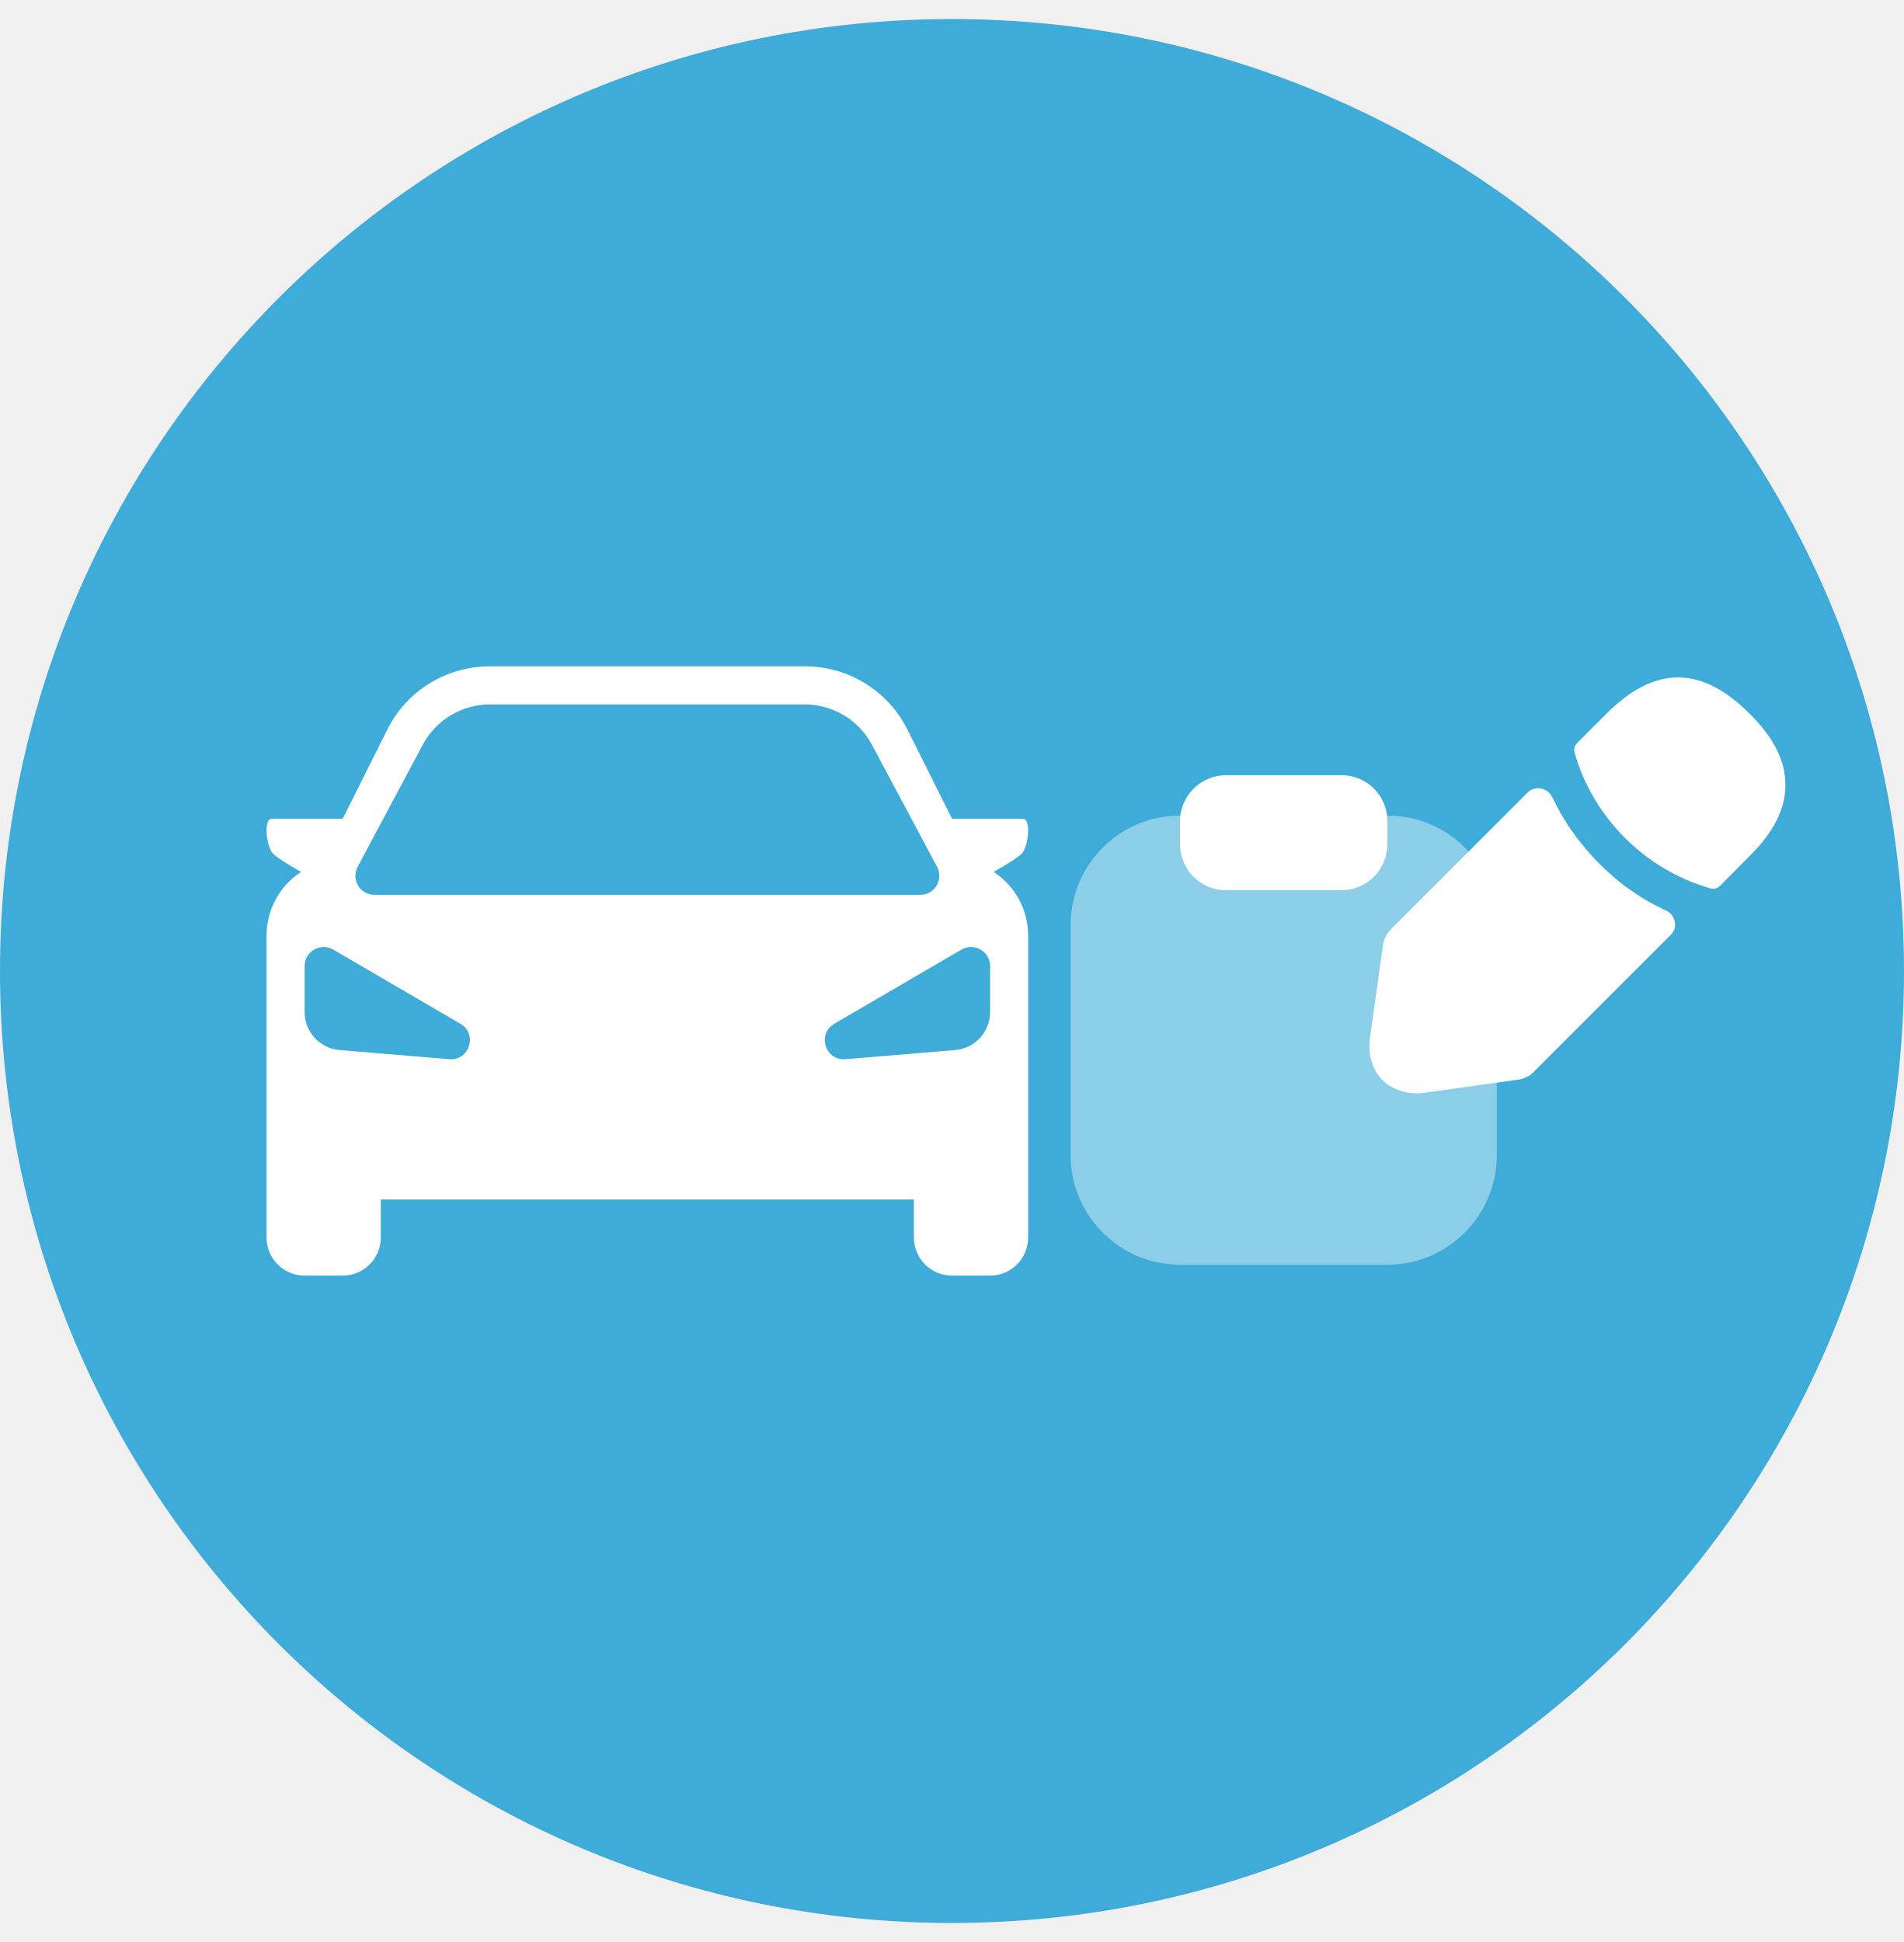
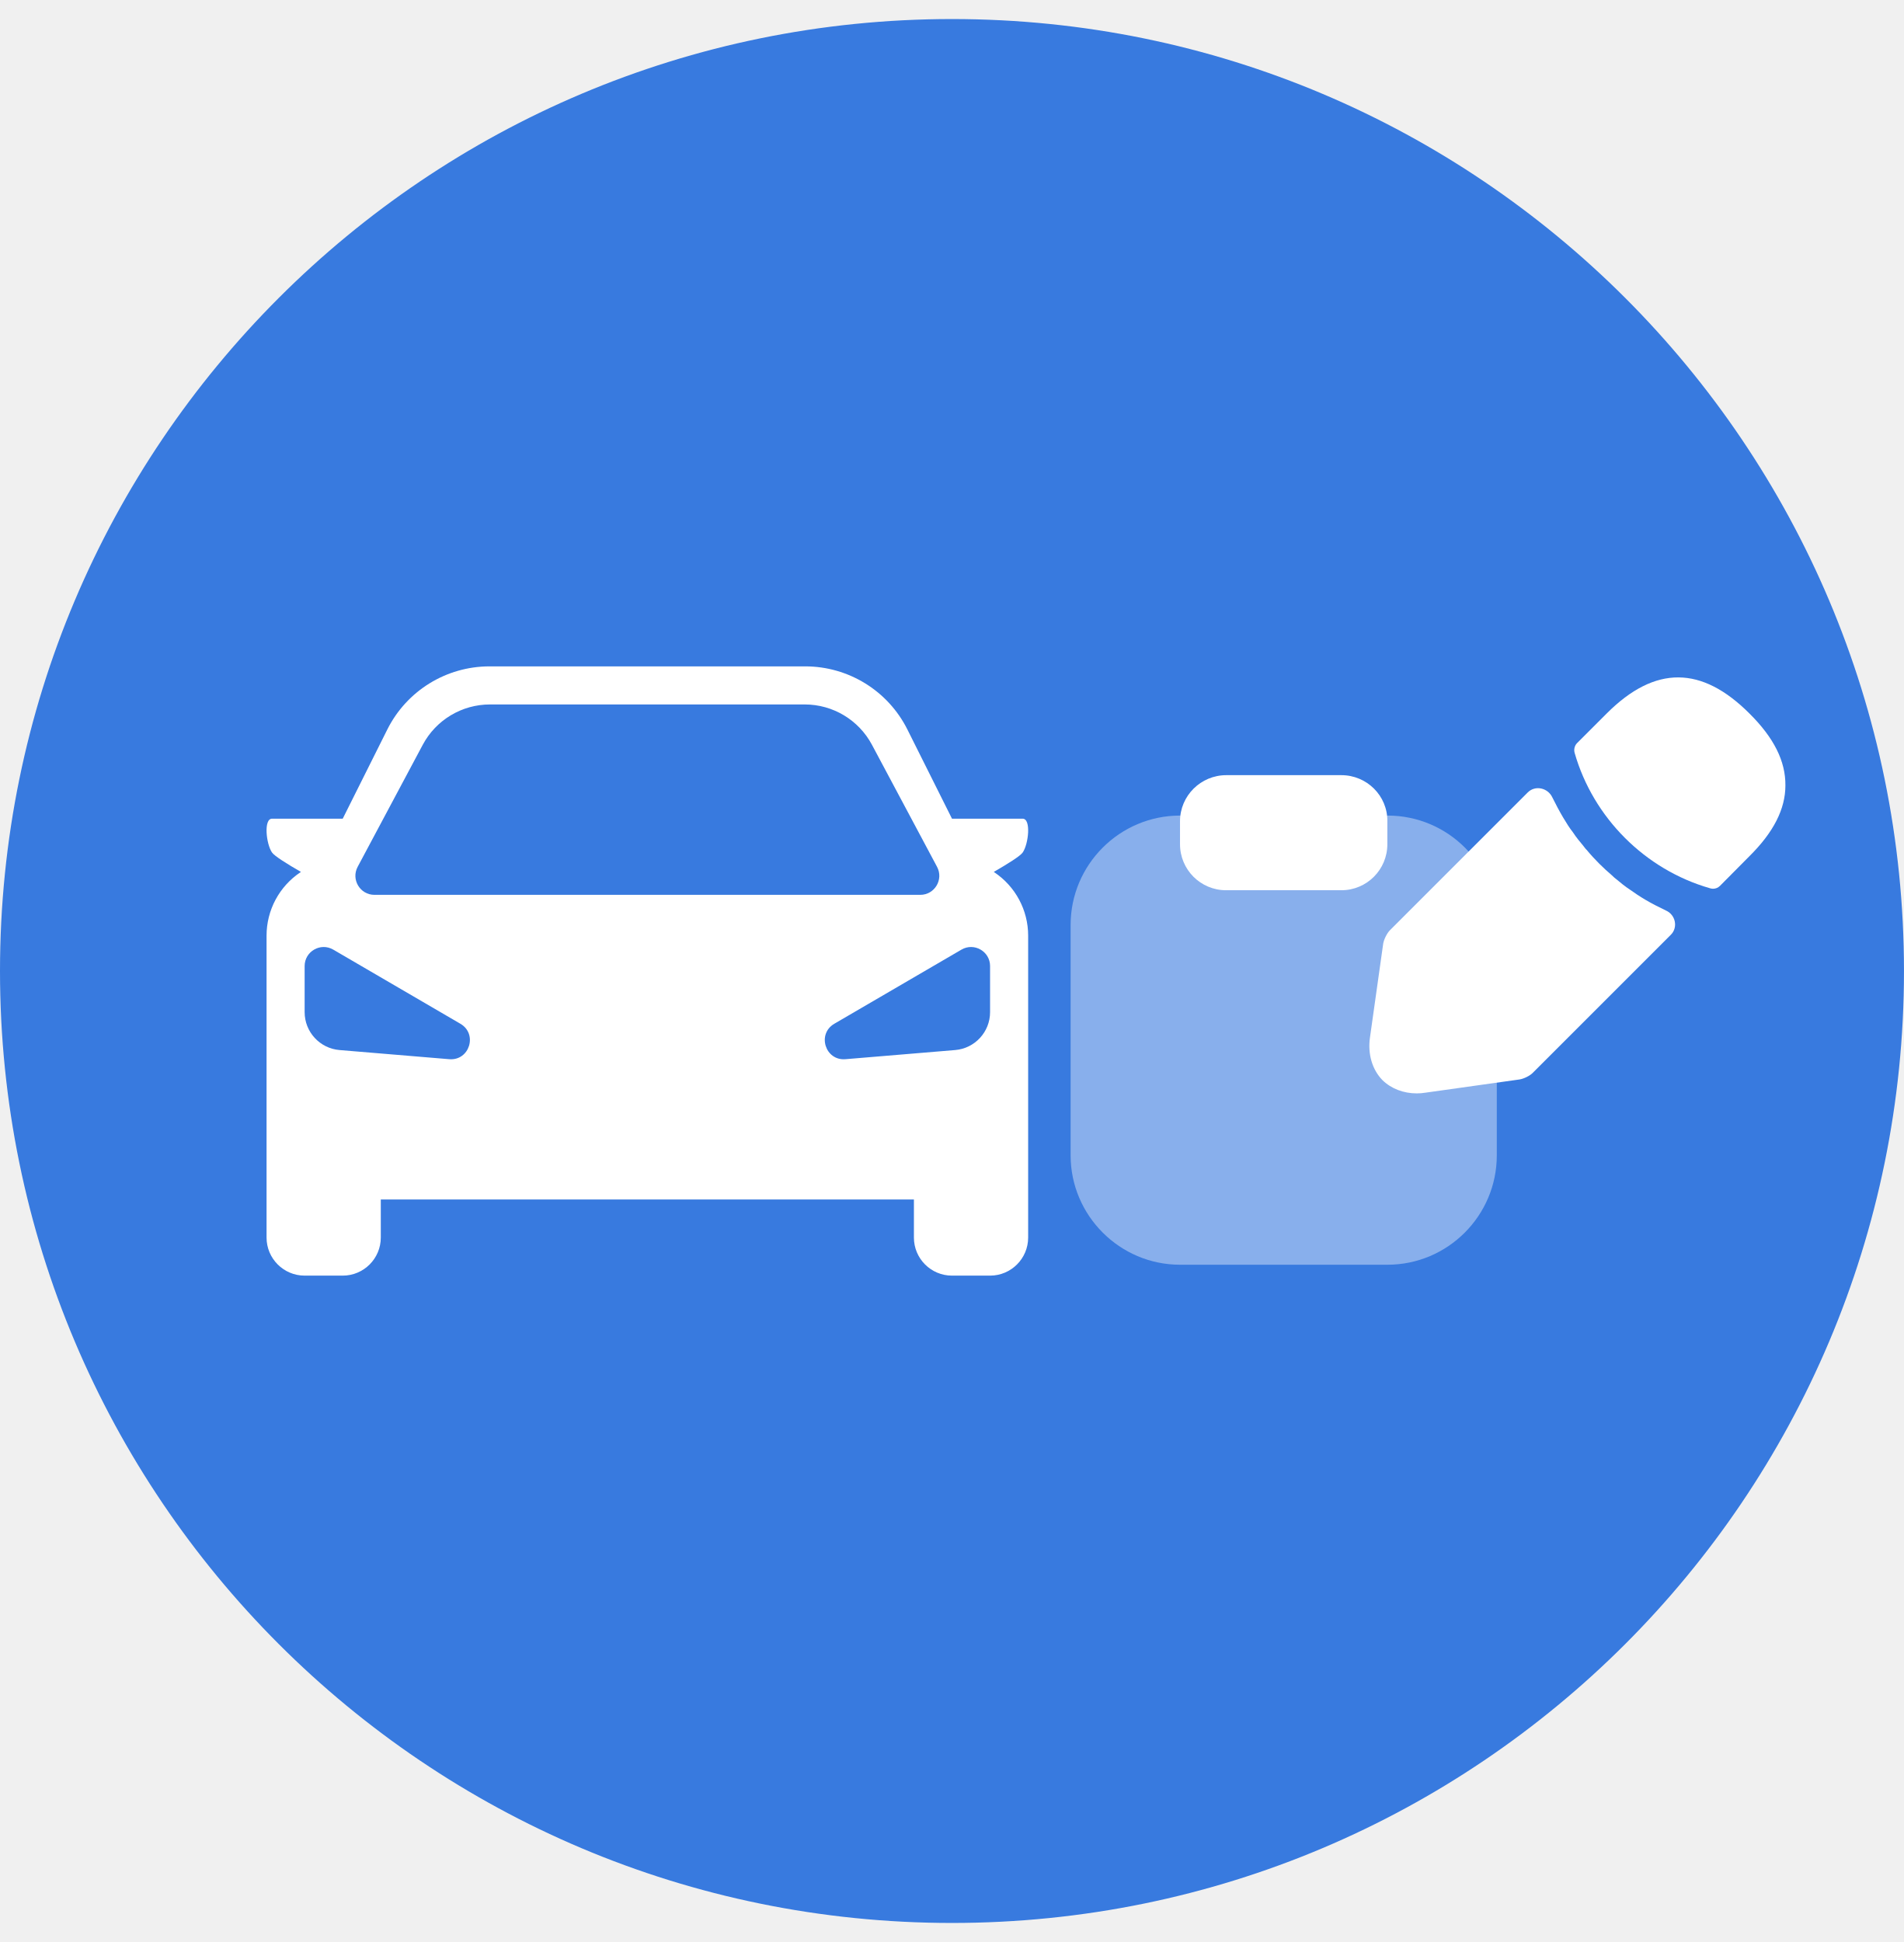
<svg xmlns="http://www.w3.org/2000/svg" width="50" height="51" viewBox="0 0 50 51" fill="none">
-   <circle cx="25" cy="25.5" r="25" fill="#3FABD9" />
+   <circle cx="25" cy="25.5" r="25" fill="#387ADF" />
  <path fill-rule="evenodd" clip-rule="evenodd" d="M7.903 22.898L7.891 22.906C7.334 23.277 7 23.902 7 24.57V32.5C7 33.052 7.448 33.5 8 33.5H9C9.552 33.5 10 33.052 10 32.5V31.5H24V32.5C24 33.052 24.448 33.5 25 33.5H26C26.552 33.5 27 33.052 27 32.5V24.57C27 23.902 26.666 23.277 26.109 22.906L26.097 22.898C26.462 22.688 26.792 22.481 26.856 22.389C27.011 22.167 27.082 21.5 26.856 21.5H25L23.829 19.158C23.321 18.142 22.282 17.5 21.146 17.5H12.854C11.718 17.5 10.679 18.142 10.171 19.158L9 21.5H7.144C6.918 21.5 6.989 22.167 7.144 22.389C7.208 22.481 7.538 22.688 7.903 22.898ZM11.102 19.559L9.392 22.765C9.215 23.098 9.456 23.5 9.833 23.5H24.167C24.544 23.5 24.785 23.098 24.608 22.765L22.898 19.559C22.55 18.907 21.872 18.5 21.133 18.5H12.867C12.128 18.5 11.45 18.907 11.102 19.559ZM8 26.58V25.37C8 24.985 8.419 24.744 8.752 24.939L12.091 26.886C12.551 27.155 12.328 27.861 11.797 27.816L8.917 27.576C8.399 27.533 8 27.1 8 26.58ZM26 25.37V26.58C26 27.1 25.601 27.533 25.083 27.576L22.203 27.816C21.672 27.861 21.449 27.155 21.909 26.886L25.248 24.939C25.581 24.744 26 24.985 26 25.37Z" fill="white" />
  <path opacity="0.4" d="M36.44 21.418H30.989C29.401 21.418 28.115 22.71 28.115 24.291V30.341C28.115 31.922 29.407 33.214 30.989 33.214H36.434C38.022 33.214 39.307 31.922 39.307 30.341V24.291C39.314 22.704 38.022 21.418 36.44 21.418Z" fill="white" />
  <path d="M35.225 20.357H32.203C31.535 20.357 30.988 20.897 30.988 21.566V22.17C30.988 22.839 31.528 23.379 32.197 23.379H35.225C35.893 23.379 36.433 22.839 36.433 22.17V21.566C36.44 20.897 35.893 20.357 35.225 20.357Z" fill="white" />
  <path d="M45.941 18.737C44.694 17.49 43.472 17.458 42.193 18.737L41.415 19.515C41.351 19.579 41.325 19.682 41.351 19.772C41.839 21.476 43.202 22.839 44.906 23.327C44.931 23.334 44.957 23.34 44.983 23.34C45.053 23.34 45.118 23.314 45.169 23.263L45.941 22.485C46.577 21.855 46.886 21.244 46.886 20.627C46.892 19.991 46.584 19.374 45.941 18.737Z" fill="white" />
  <path d="M43.749 23.912C43.562 23.822 43.383 23.732 43.209 23.629C43.068 23.546 42.932 23.456 42.797 23.359C42.688 23.289 42.56 23.186 42.438 23.083C42.425 23.076 42.38 23.038 42.328 22.986C42.116 22.806 41.878 22.575 41.666 22.318C41.647 22.305 41.615 22.26 41.57 22.202C41.505 22.125 41.396 21.996 41.3 21.849C41.222 21.752 41.133 21.611 41.049 21.469C40.946 21.296 40.856 21.122 40.766 20.942C40.648 20.689 40.316 20.614 40.119 20.811L36.504 24.426C36.42 24.51 36.343 24.671 36.324 24.78L35.977 27.242C35.913 27.679 36.035 28.091 36.305 28.367C36.536 28.592 36.858 28.714 37.205 28.714C37.282 28.714 37.359 28.708 37.436 28.695L39.905 28.348C40.02 28.329 40.181 28.251 40.258 28.168L43.879 24.547C44.072 24.354 44 24.021 43.749 23.912Z" fill="white" />
</svg>
